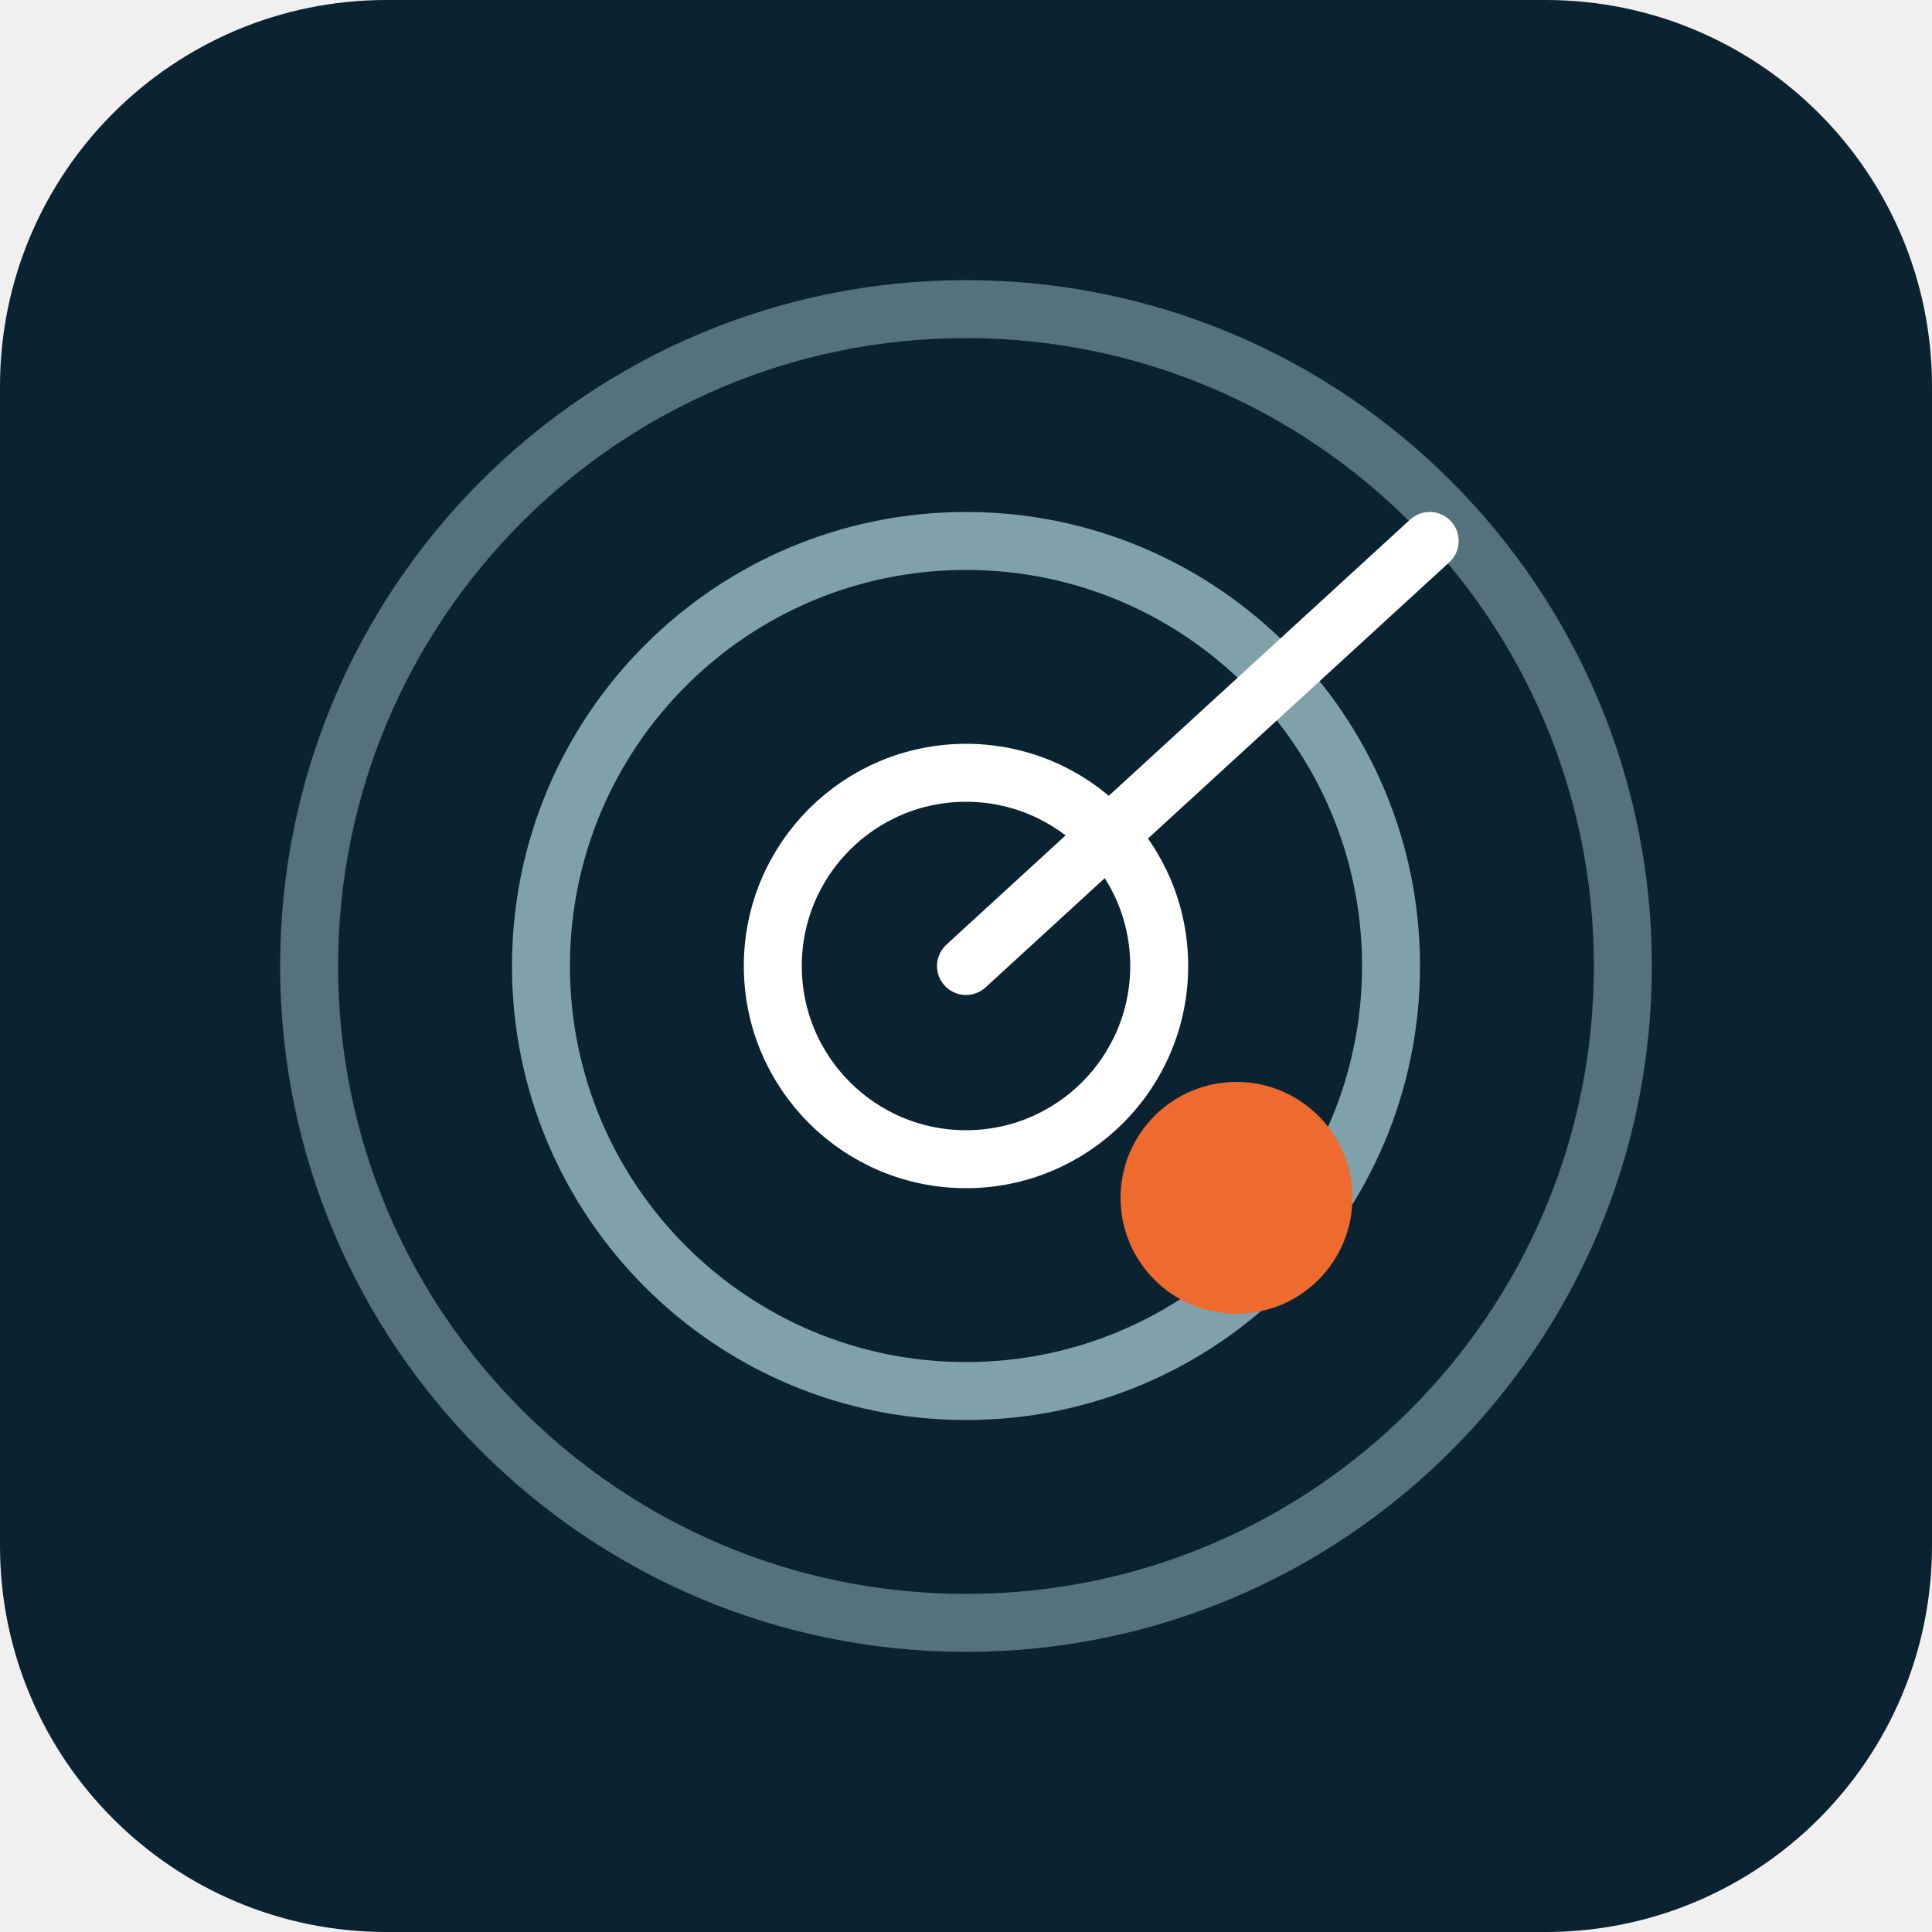
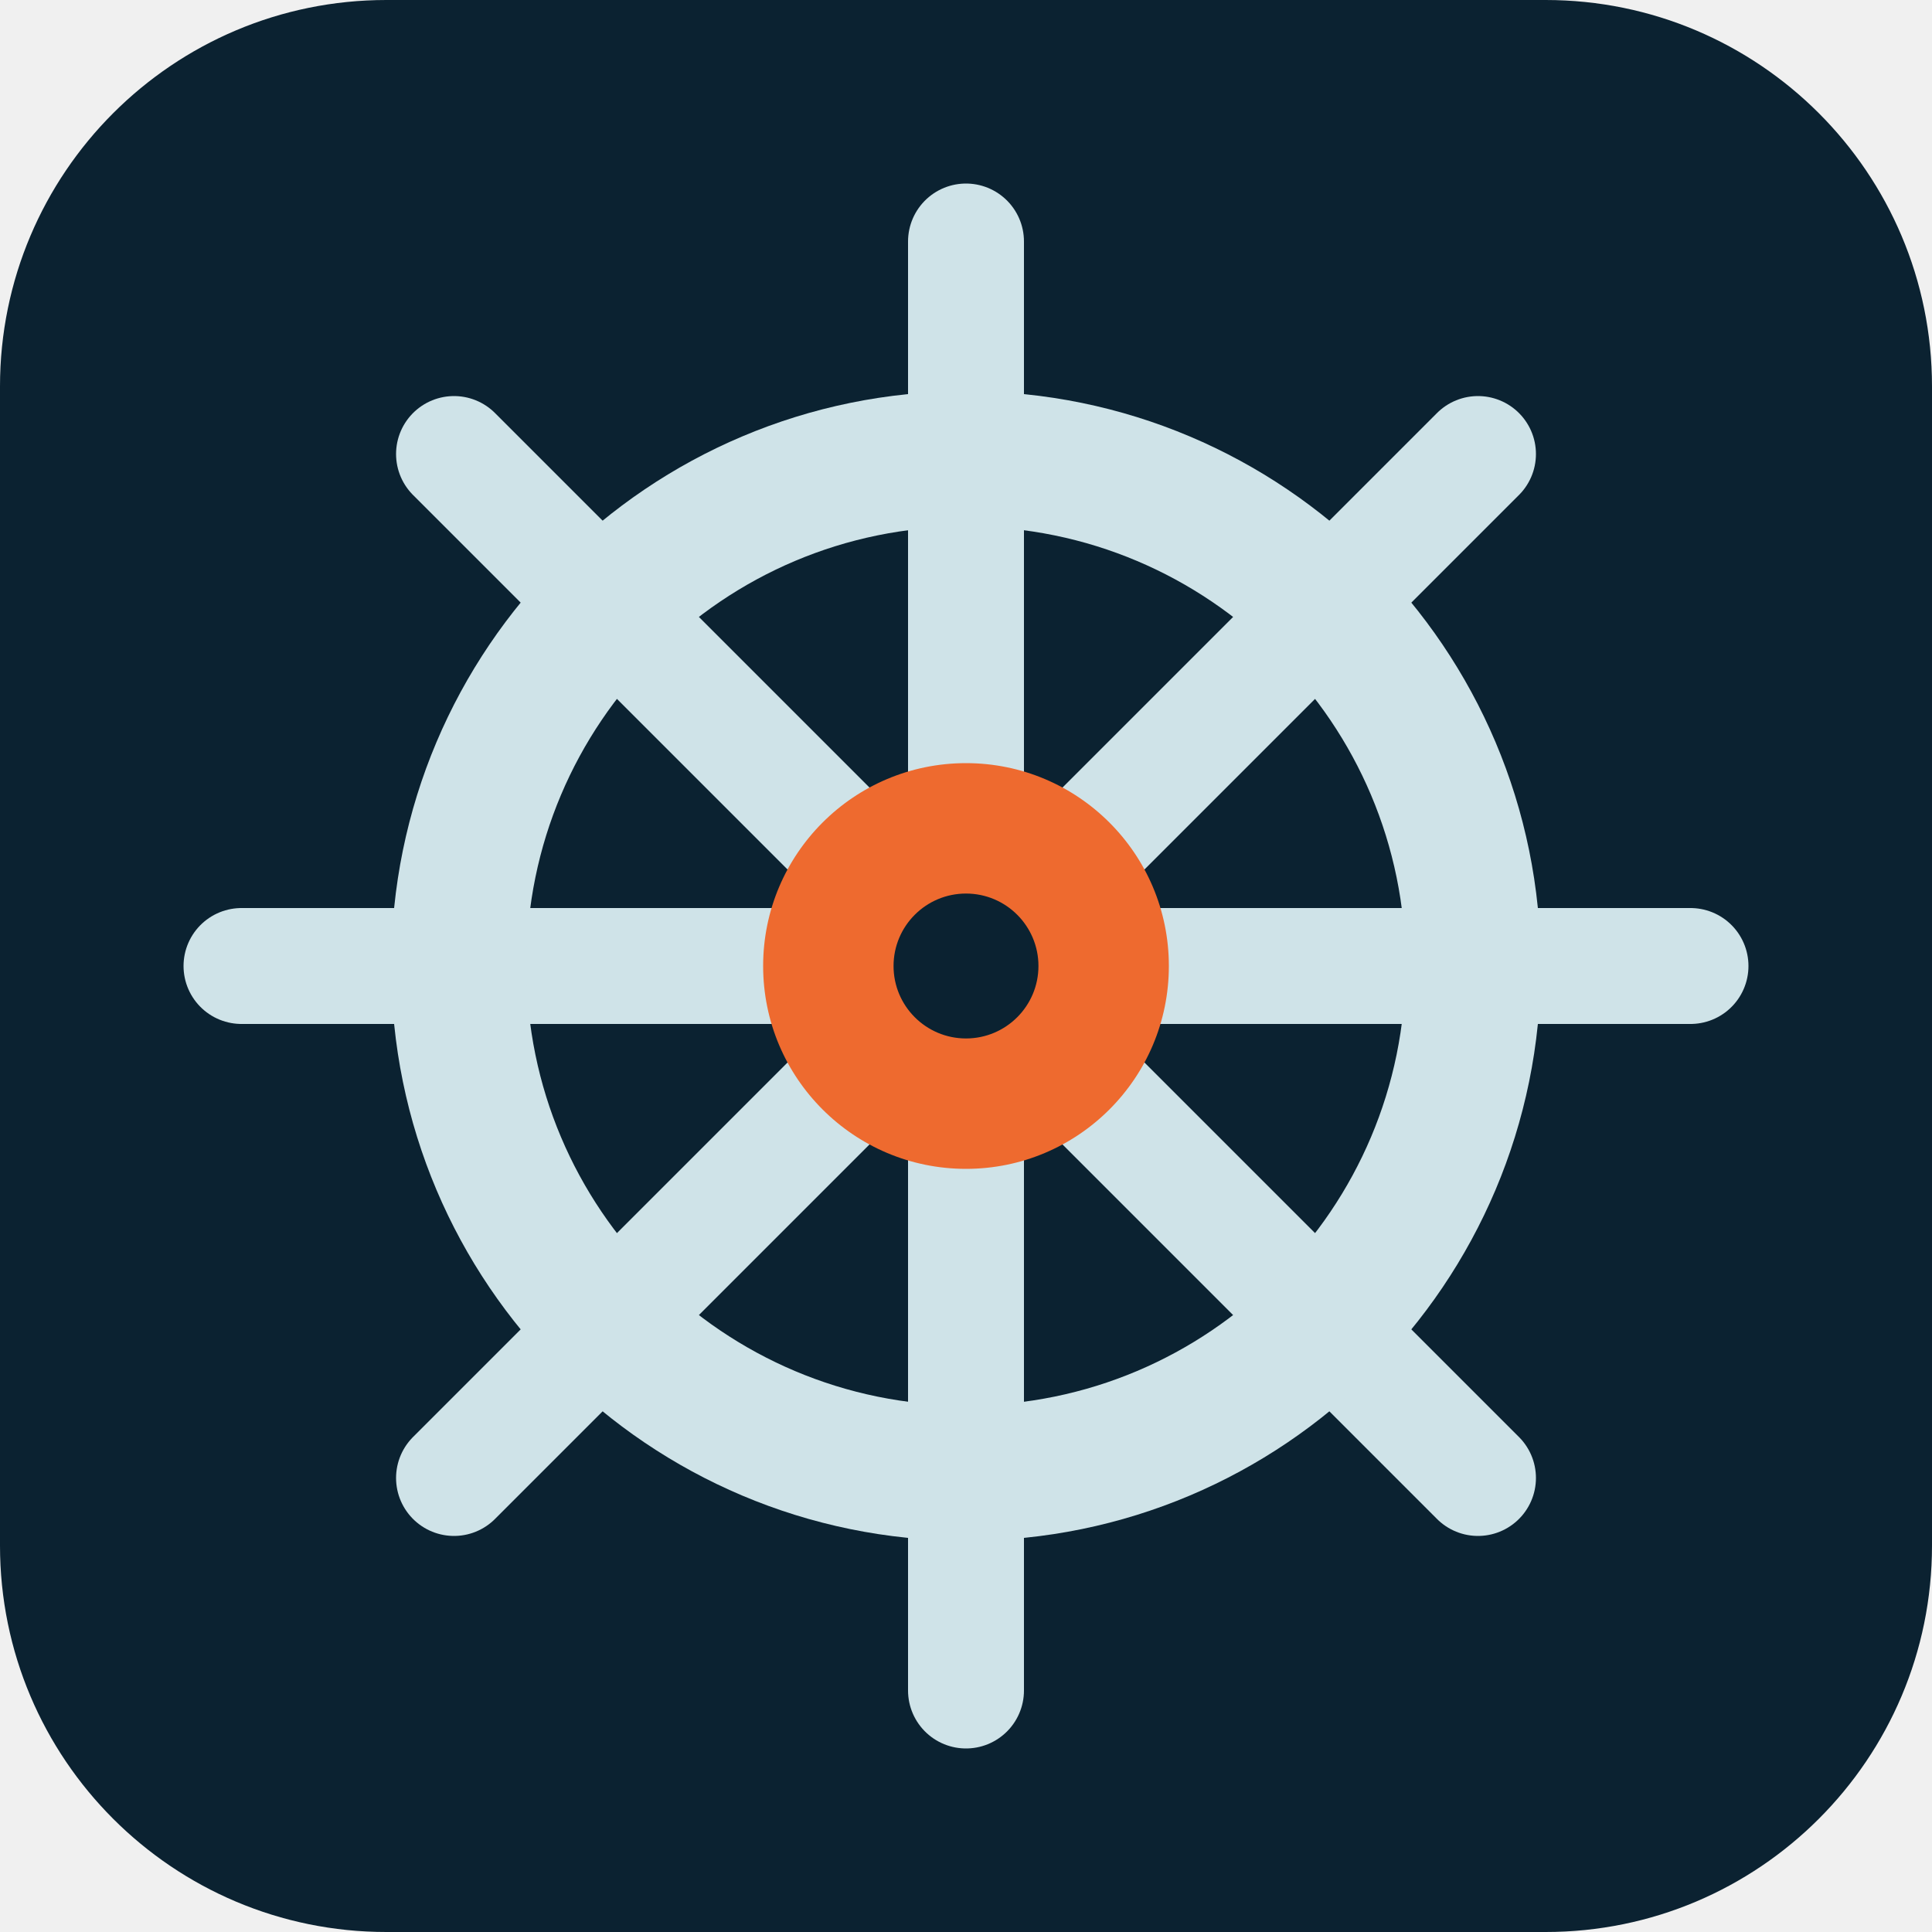
<svg xmlns="http://www.w3.org/2000/svg" viewBox="0 0 40 40">
  <rect width="40" height="40" rx="8" fill="#0b2231" />
-   <g transform="translate(20 20) scale(0.8) translate(-20 -20)">
-     <circle cx="20" cy="20" r="17" fill="none" stroke="#9fc0c8" stroke-width="1.5" opacity=".5" />
-     <circle cx="20" cy="20" r="11" fill="none" stroke="#9fc0c8" stroke-width="1.5" opacity=".8" />
-     <circle cx="20" cy="20" r="5" fill="none" stroke="#fff" stroke-width="1.5" />
-     <path d="M20 20 L32 9" stroke="#fff" stroke-width="1.5" stroke-linecap="round" />
-     <circle cx="27" cy="26" r="3" fill="#ee6a2f" />
+   <g stroke="#cfe3e8" stroke-linecap="round" fill="none">
+     <path stroke-width="2.4" d="M20 5v30M5 20h30M9.4 9.4l21.2 21.2M30.6 9.4L9.4 30.6" />
+     <circle cx="20" cy="20" r="10.5" stroke-width="2.8" />
  </g>
+   <circle cx="20" cy="20" r="4.2" fill="#ee6a2f" />
+   <circle cx="20" cy="20" r="1.5" fill="#0b2231" />
</svg>
